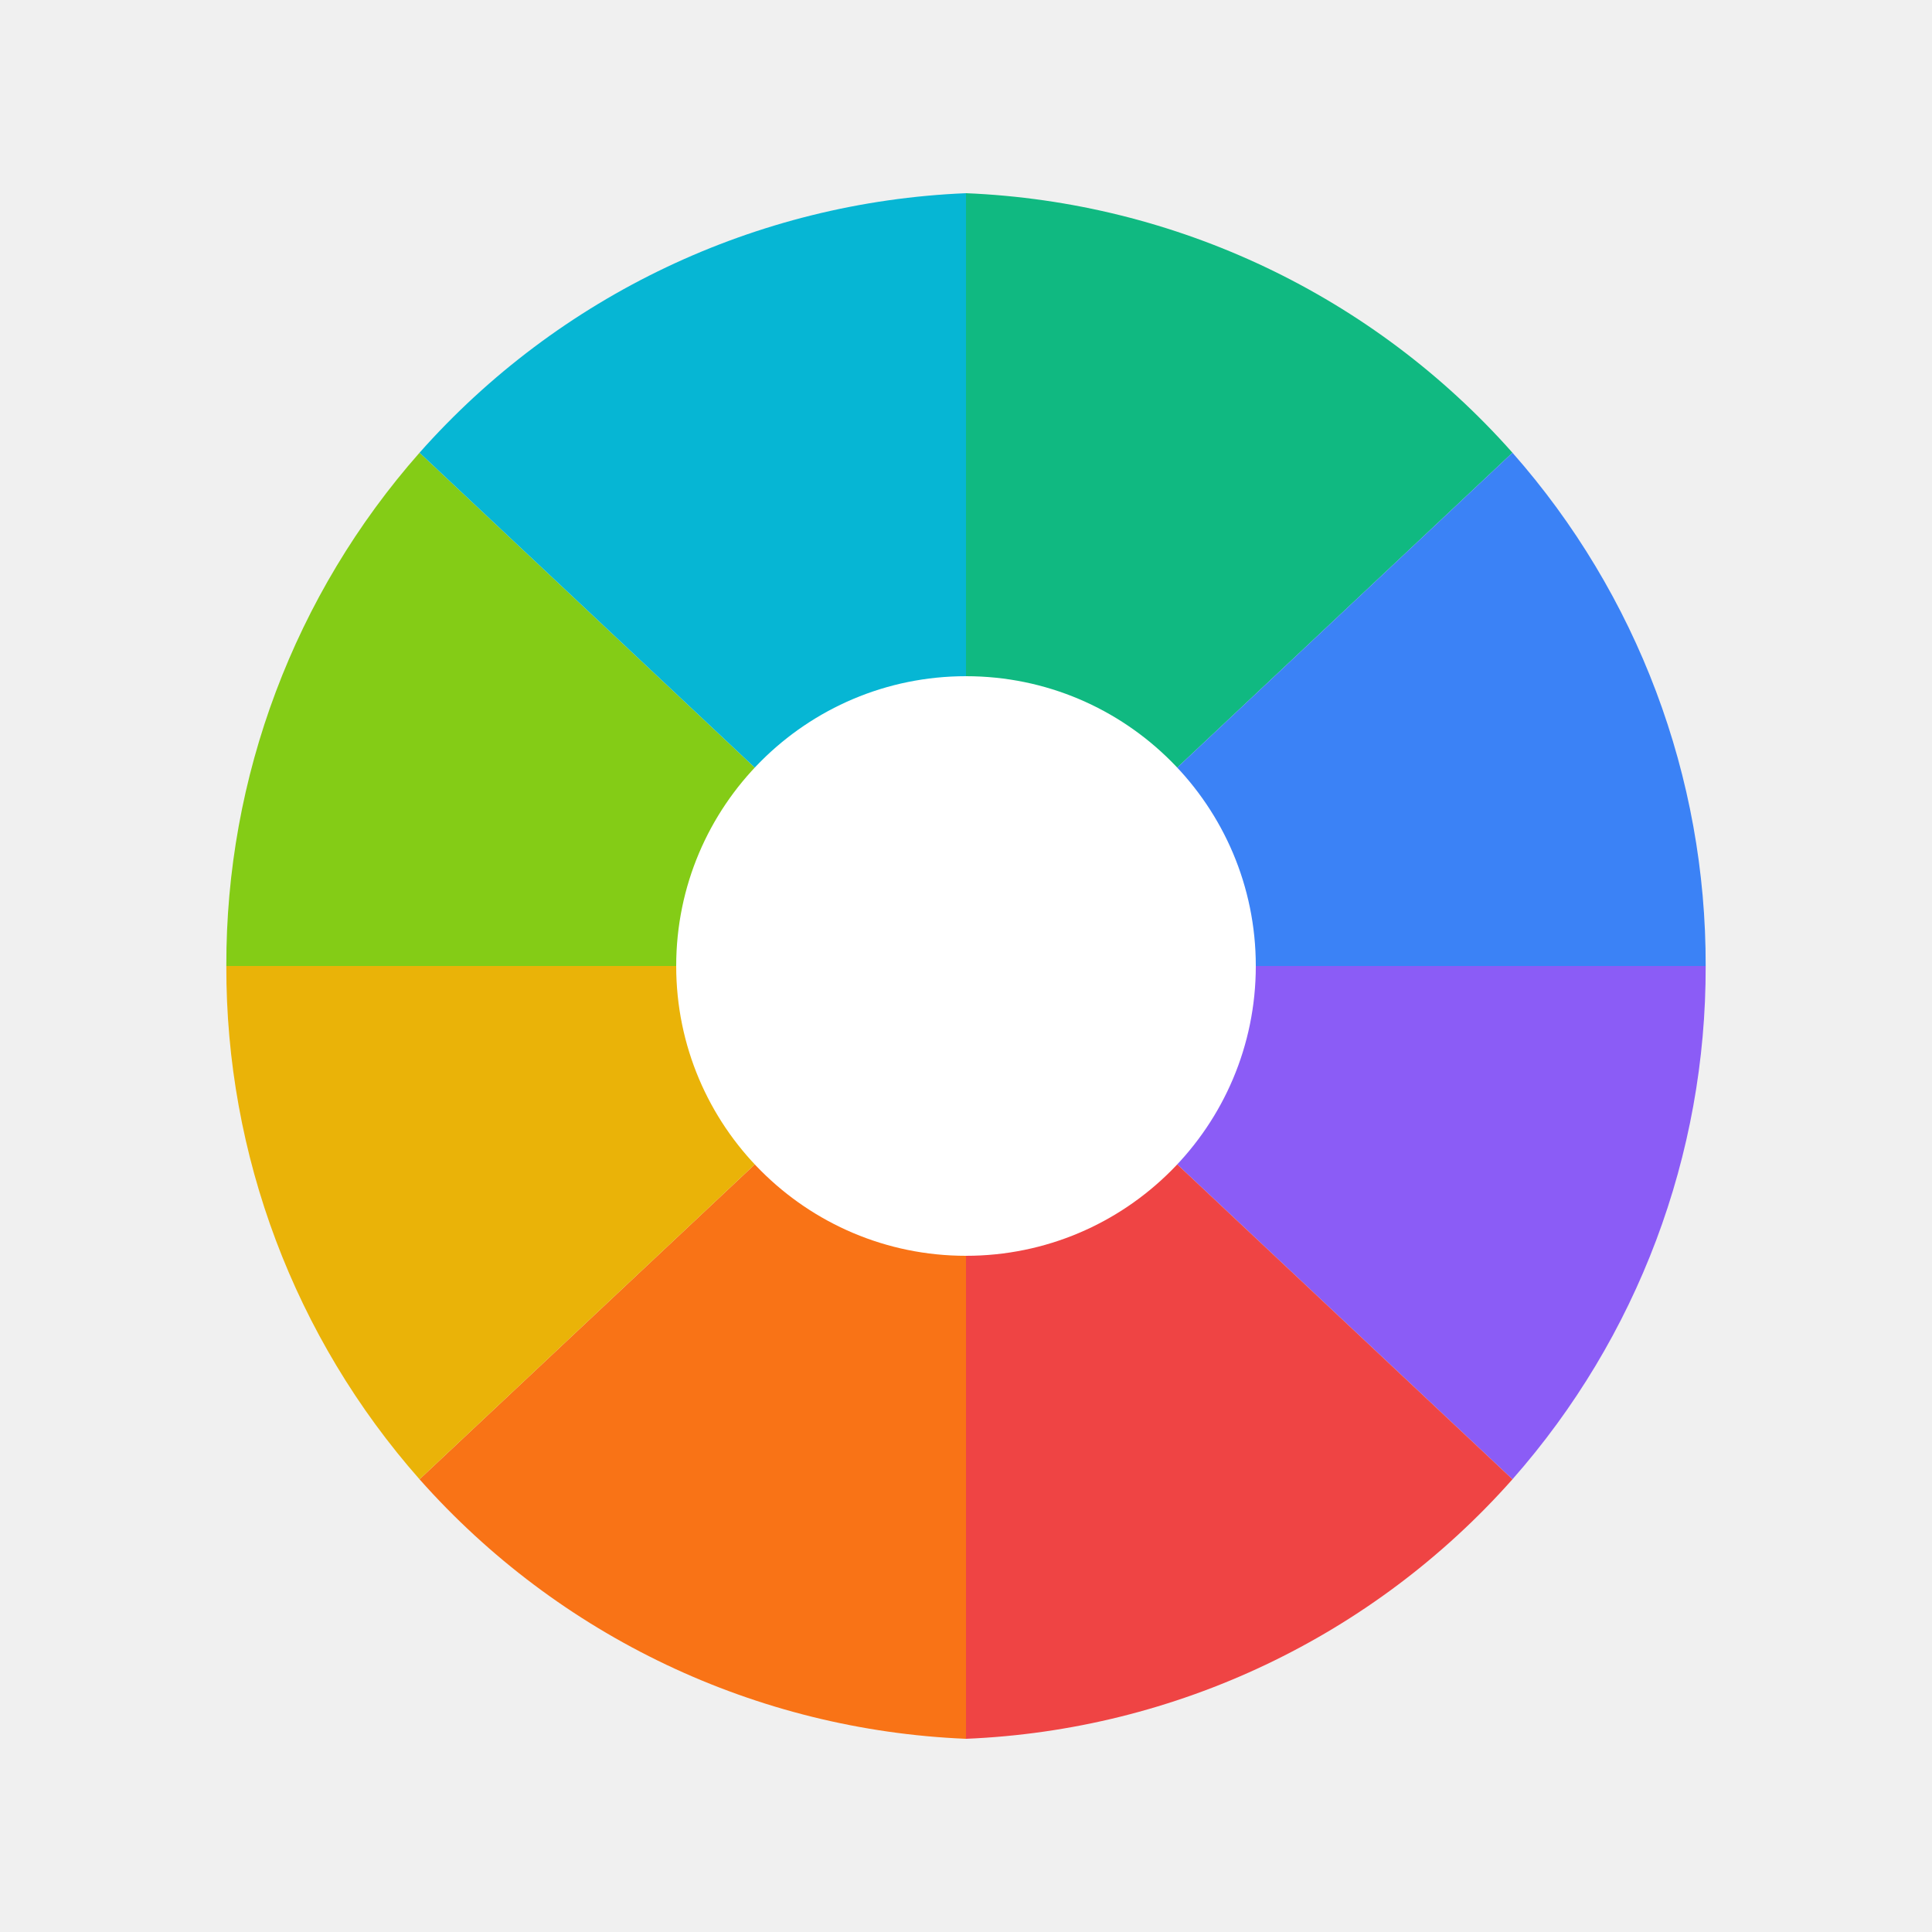
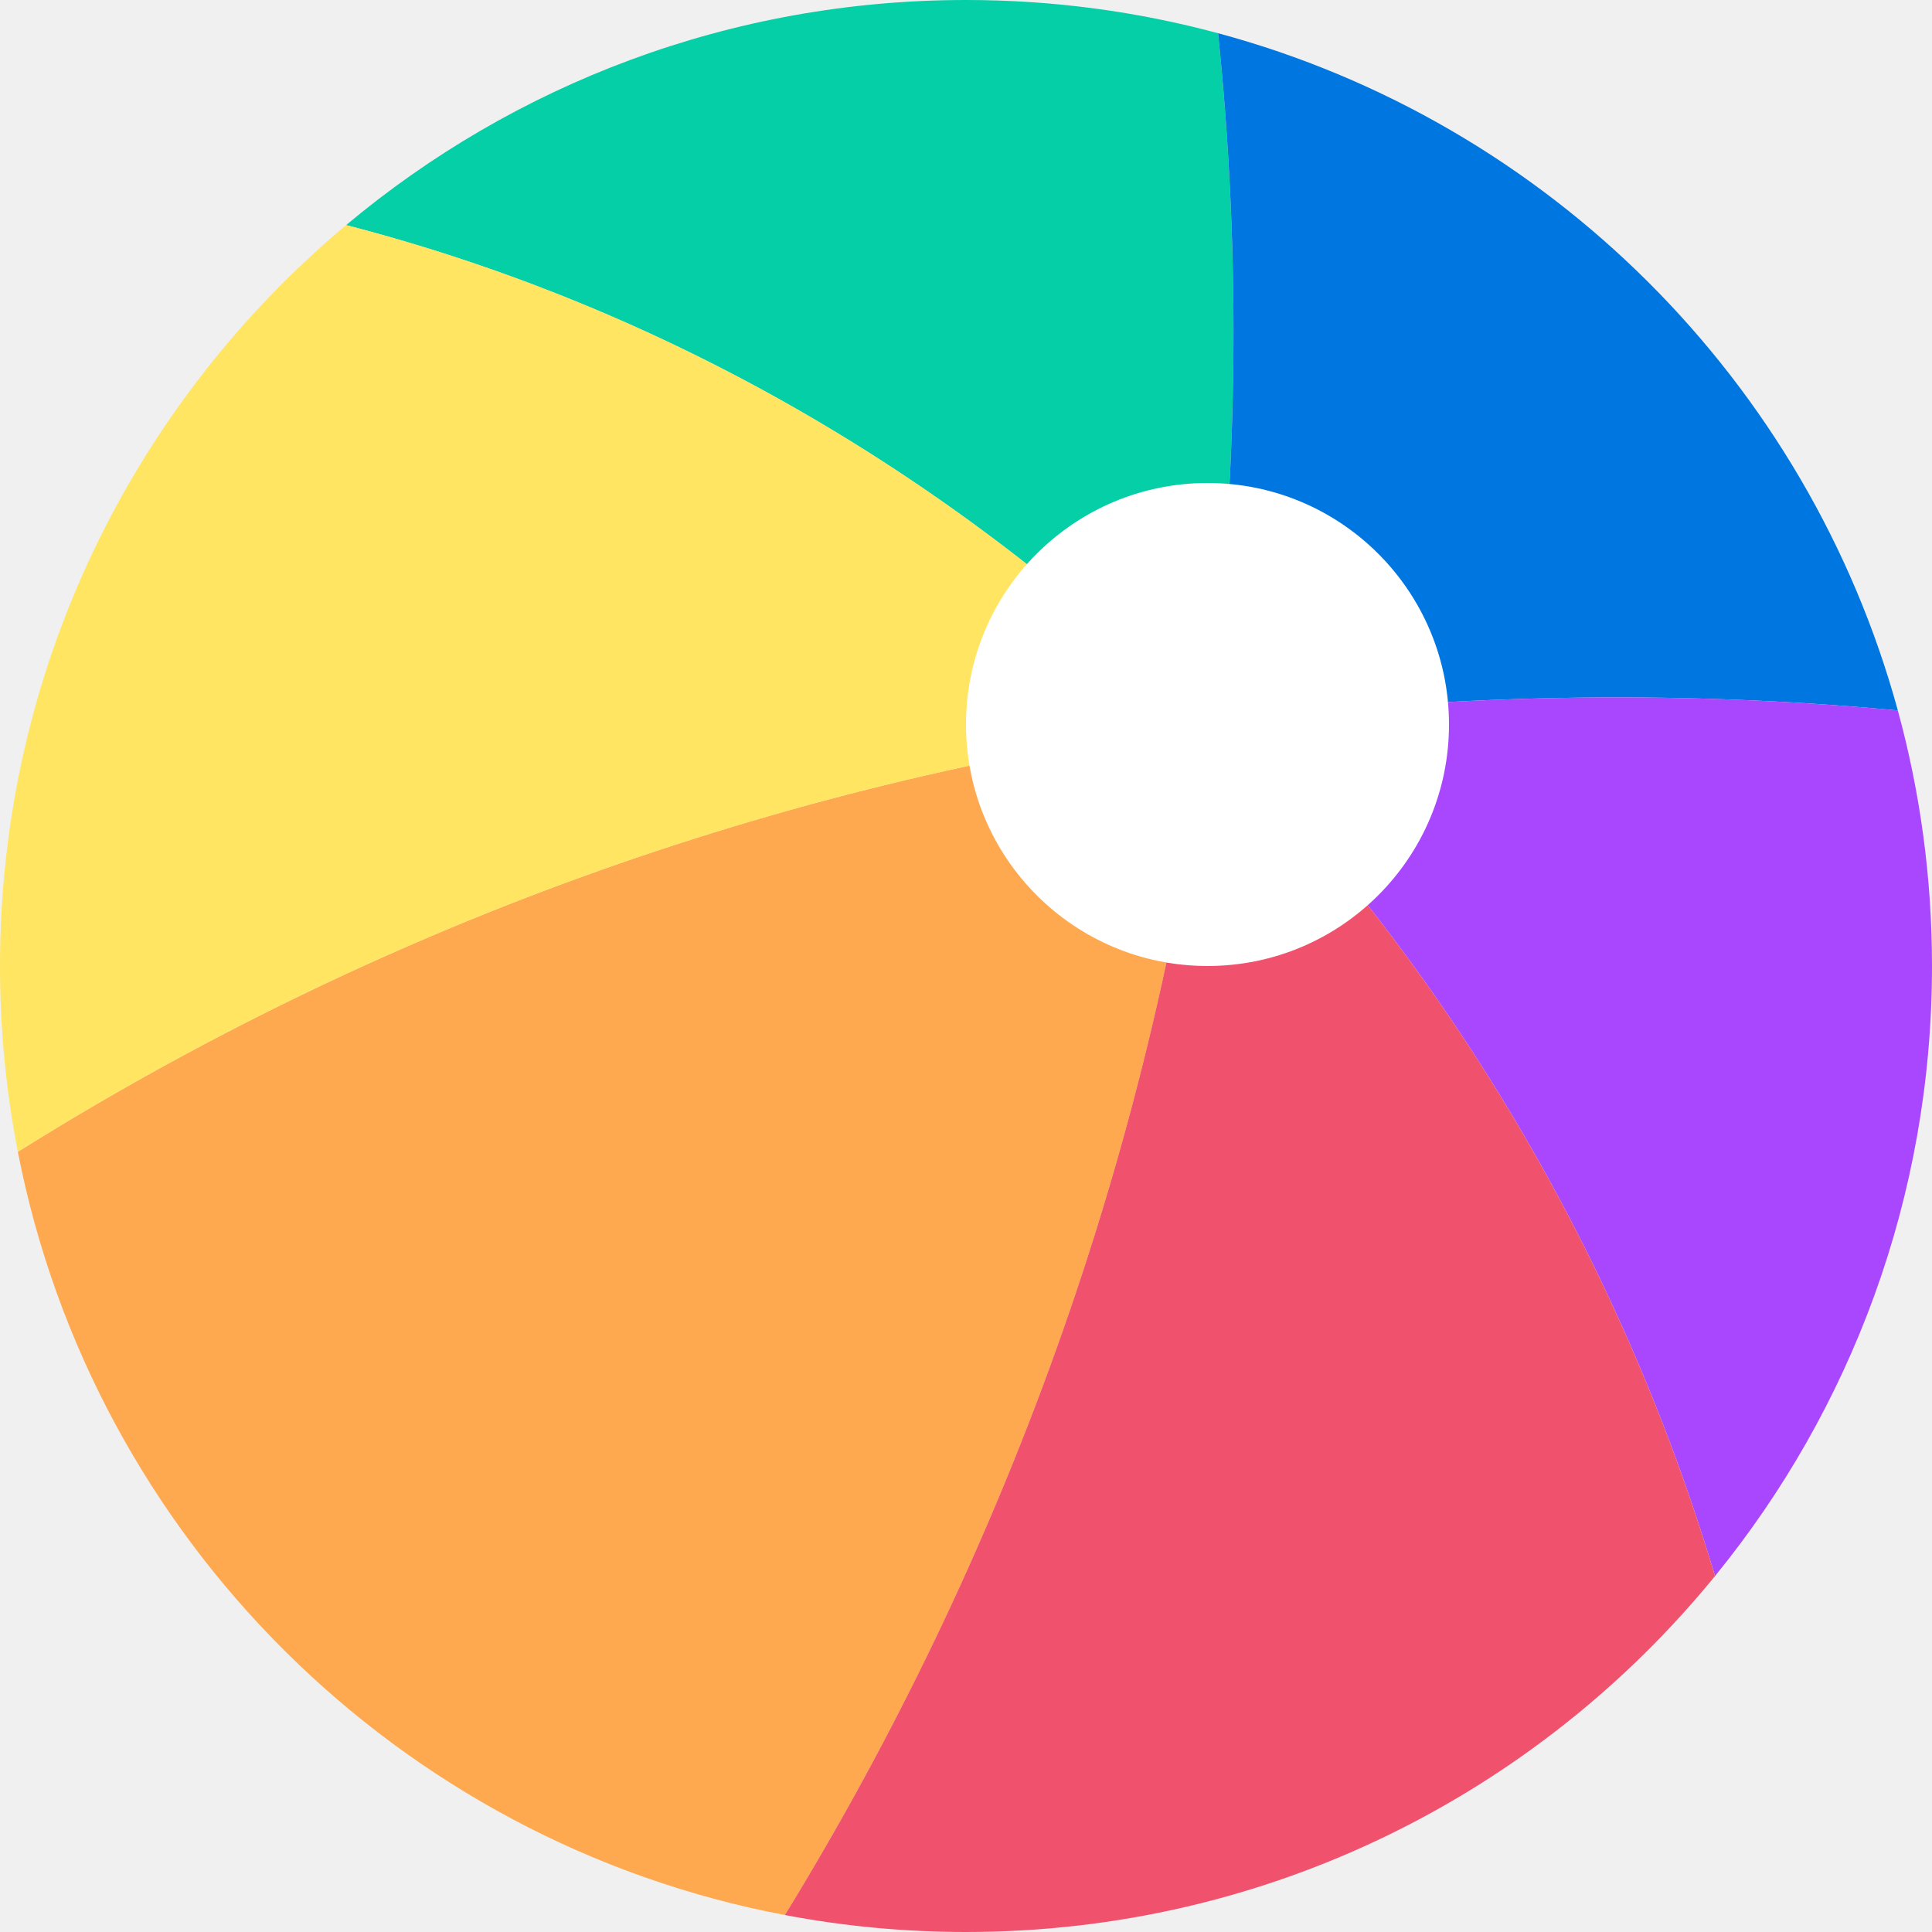
- <svg xmlns="http://www.w3.org/2000/svg" width="40" height="40" viewBox="0 0 40 40" fill="none">
-   <g>
-     <path d="M20 20 L20 4 A16 16 0 0 1 31.314 9.373 Z" fill="#10B981" />
-     <path d="M20 20 L31.314 9.373 A16 16 0 0 1 35.314 20 Z" fill="#3B82F6" />
-     <path d="M20 20 L35.314 20 A16 16 0 0 1 31.314 30.627 Z" fill="#8B5CF6" />
-     <path d="M20 20 L31.314 30.627 A16 16 0 0 1 20 36 Z" fill="#EF4444" />
-     <path d="M20 20 L20 36 A16 16 0 0 1 8.686 30.627 Z" fill="#F97316" />
-     <path d="M20 20 L8.686 30.627 A16 16 0 0 1 4.686 20 Z" fill="#EAB308" />
-     <path d="M20 20 L4.686 20 A16 16 0 0 1 8.686 9.373 Z" fill="#84CC16" />
-     <path d="M20 20 L8.686 9.373 A16 16 0 0 1 20 4 Z" fill="#06B6D4" />
-     <circle cx="20" cy="20" r="6" fill="white" />
+ <svg xmlns="http://www.w3.org/2000/svg" width="1024" height="1024" viewBox="0 0 1024 1024" fill="none">
+   <g clip-path="url(#clip0_872_12326)">
+     <path d="M416 1015.01C211.045 976.136 49.333 815.095 9.465 610.492C195.633 493.851 409.154 414.391 640 384L640.002 384C609.856 612.979 531.33 826.978 416 1015.01Z" fill="#FEA94F" />
+     <path d="M645.599 17.605C657.935 135.9 656.517 258.559 640.002 384C506.075 250.073 348.674 162.098 183.451 119.302C272.366 44.833 386.948 0 512.001 0C558.22 0 603.008 6.124 645.599 17.605Z" fill="#04CFA6" />
+     <path d="M9.465 610.493C3.254 578.62 0 545.691 0 512.001C0 354.284 71.312 213.223 183.45 119.303C348.673 162.098 506.074 250.074 640.001 384.001C409.155 414.392 195.633 493.852 9.465 610.493Z" fill="#FFE561" />
+     <path d="M1005.89 376.539C958.136 202.032 820.369 64.718 645.598 17.605C657.934 135.9 656.517 258.56 640.002 384C764.877 367.561 887.397 365.459 1005.89 376.539Z" fill="#0076E0" />
+     <path d="M909.016 835.324C980.897 747.167 1024 634.617 1024 512C1024 465.107 1017.7 419.686 1005.89 376.538C887.396 365.458 764.875 367.56 640 384C768.938 512.937 859.225 669.237 909.016 835.324Z" fill="#A947FF" />
+     <path d="M415.998 1015.01C531.328 826.978 609.854 612.979 640 384C768.937 512.938 859.224 669.237 909.015 835.325C815.13 950.468 672.152 1024 512 1024C479.187 1024 447.095 1020.91 415.998 1015.01Z" fill="#F0516D" />
+     <circle cx="640" cy="384" r="128" fill="white" />
  </g>
+   <defs>
+     <clipPath id="clip0_872_12326">
+       <rect width="1024" height="1024" fill="white" />
+     </clipPath>
+   </defs>
</svg>
